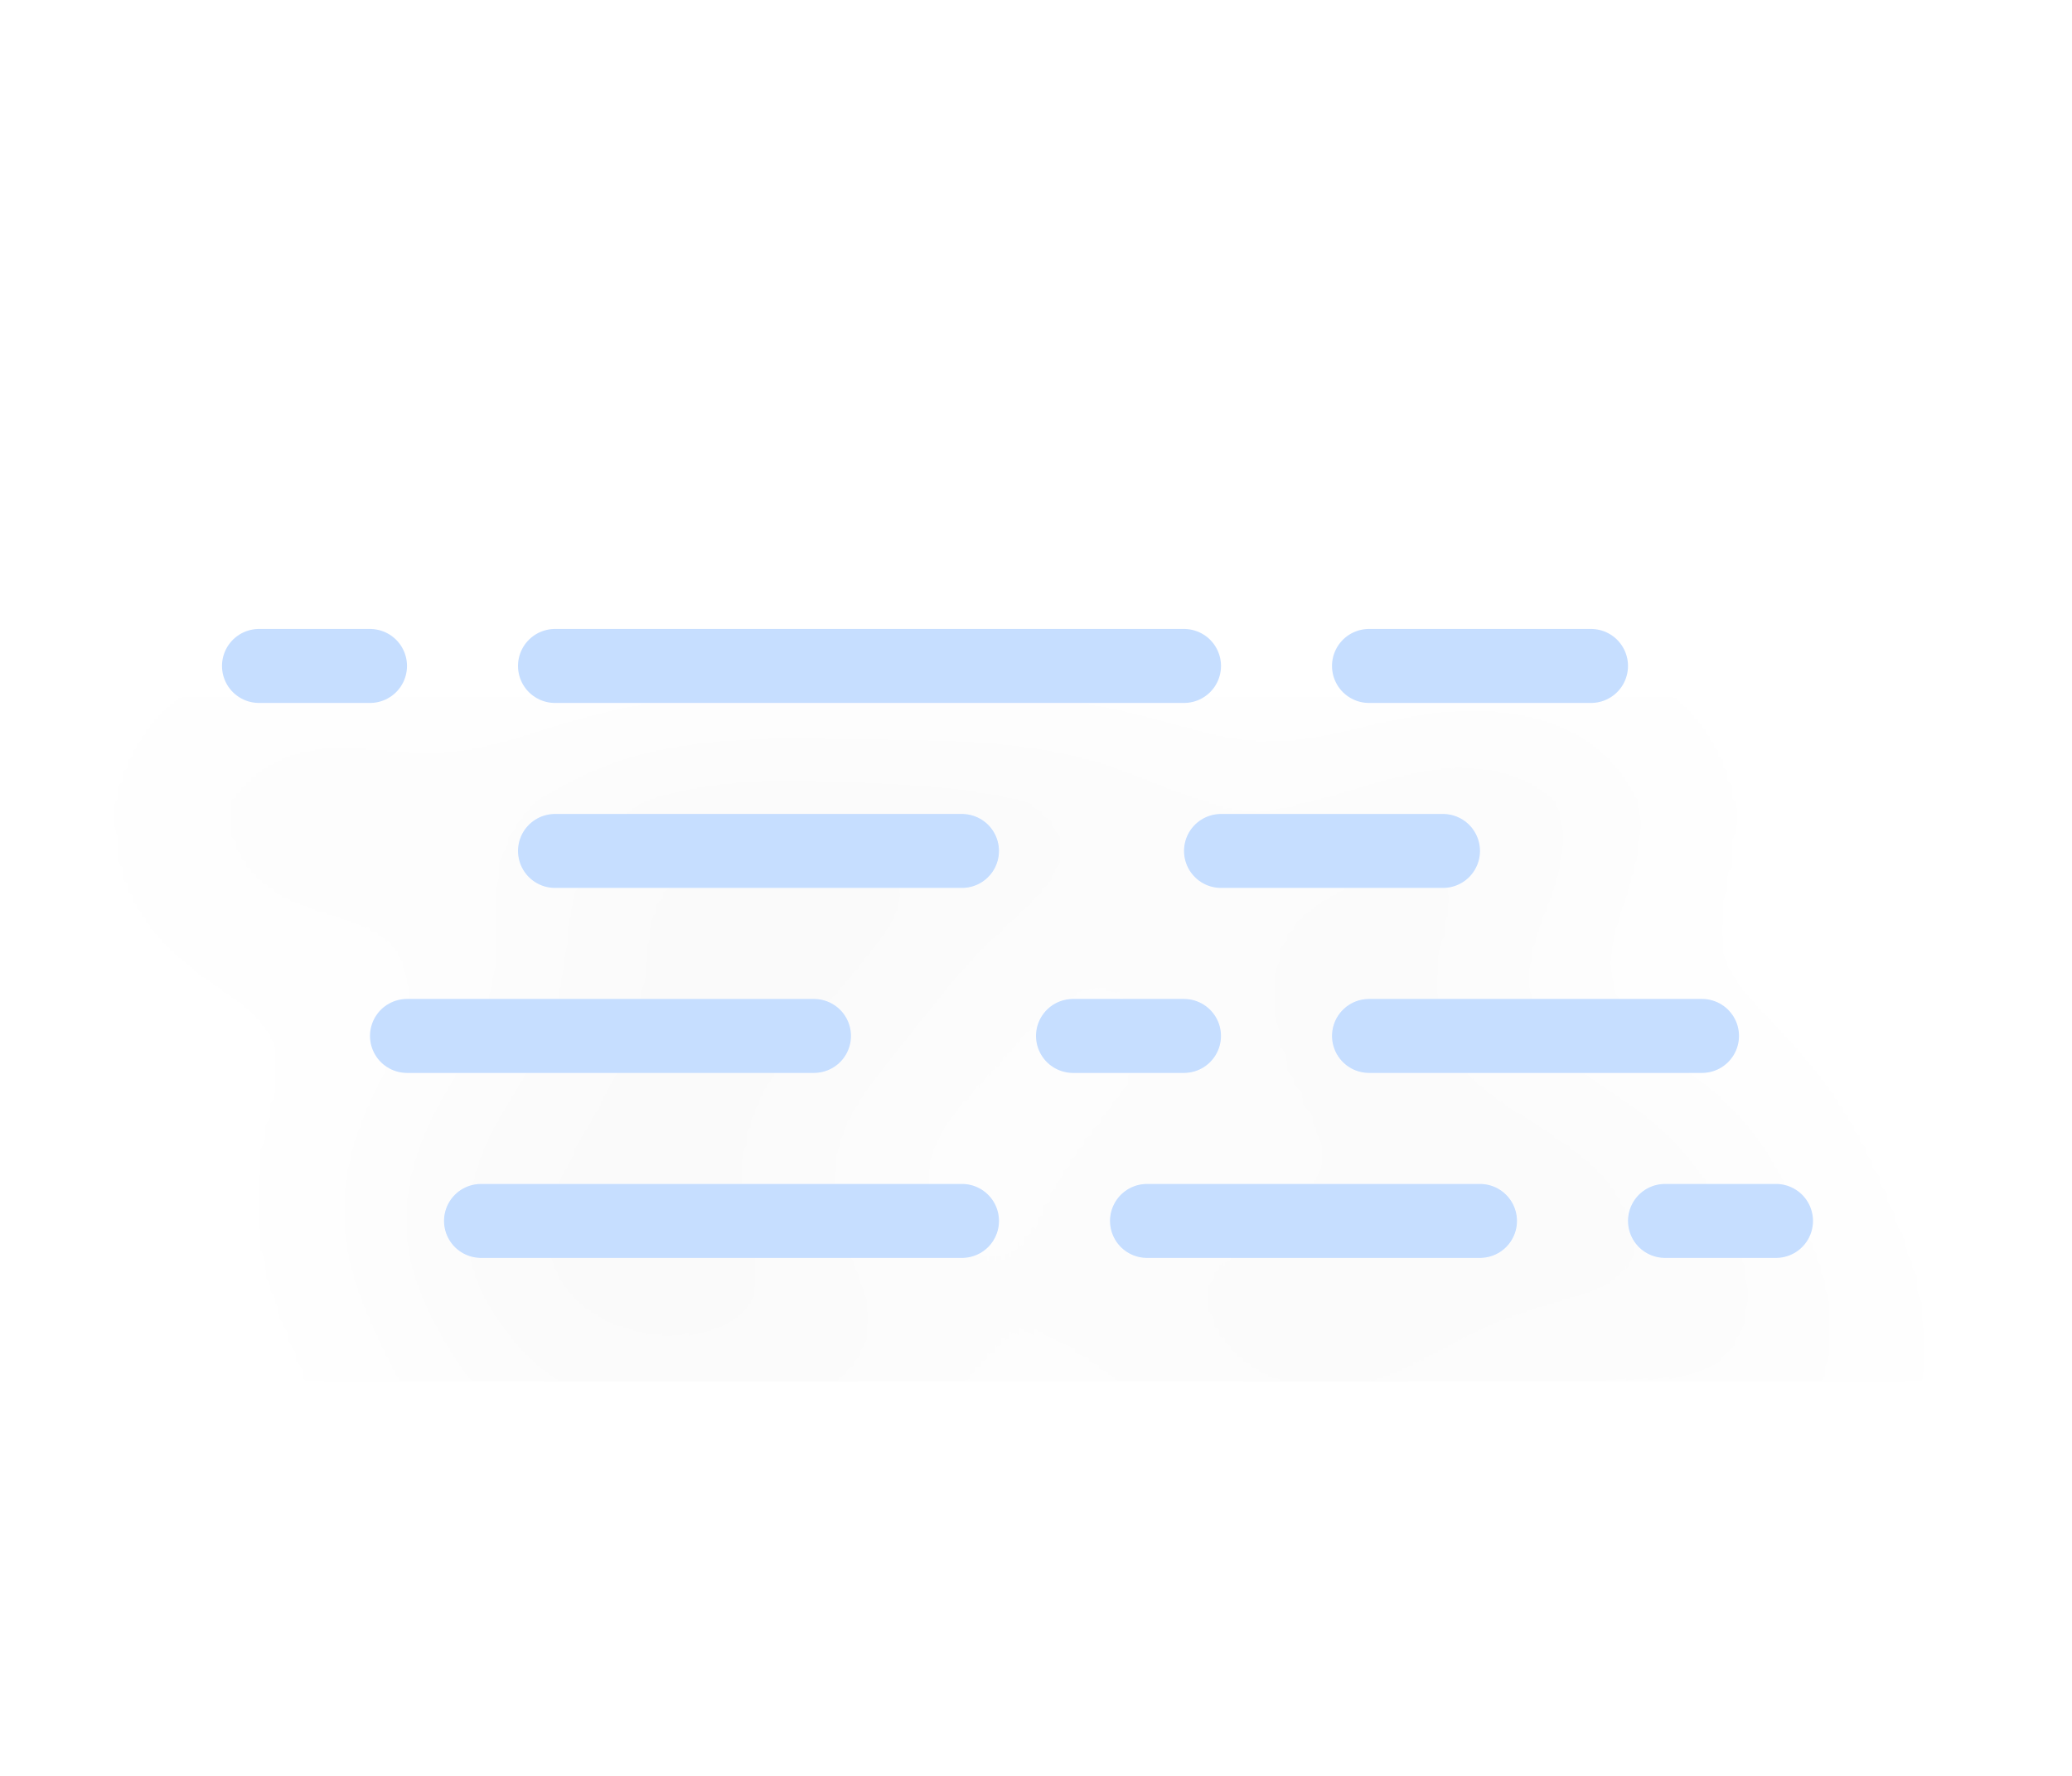
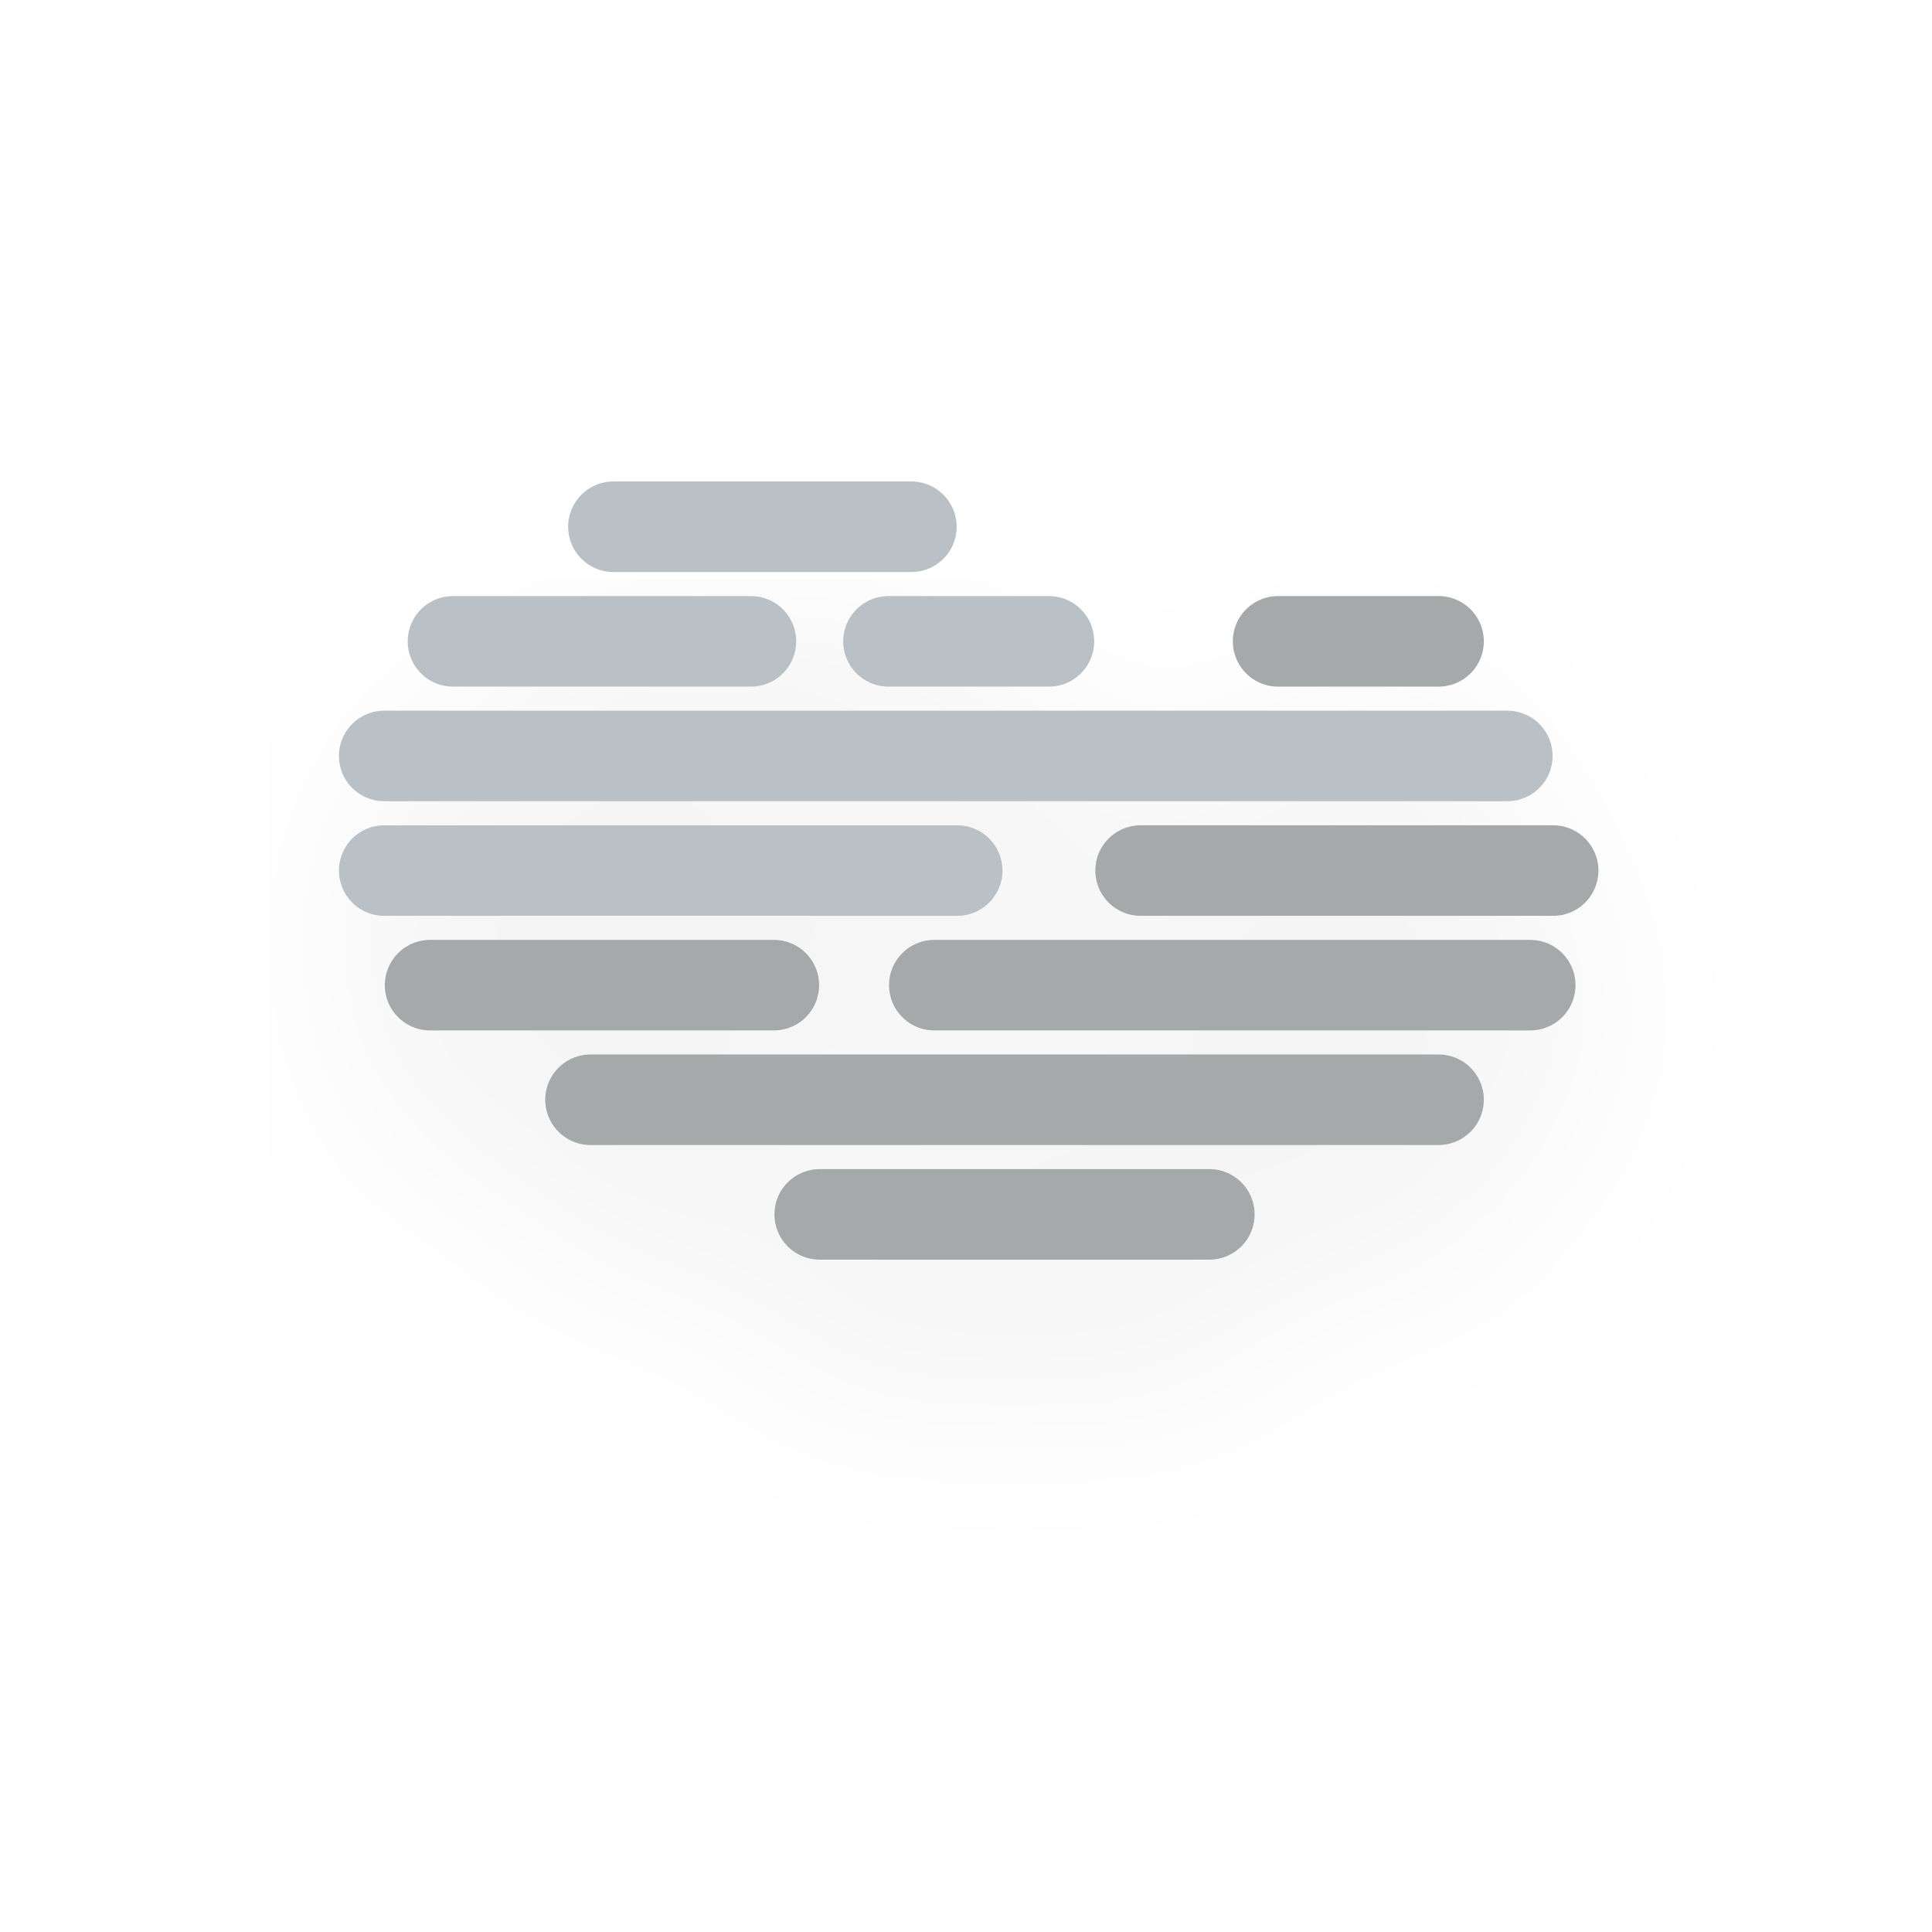
- <svg xmlns="http://www.w3.org/2000/svg" width="56" height="48" version="1.1">
-   <defs>
-     <filter id="blur" x="-.207" y="-.211" width="1.403" height="1.5">
-       <feGaussianBlur in="SourceAlpha" stdDeviation="3" />
-       <feOffset dx="0" dy="4" result="offsetblur" />
-       <feComponentTransfer>
-         <feFuncA slope="0.05" type="linear" />
+ <svg xmlns="http://www.w3.org/2000/svg" version="1.1" width="64" height="64" viewbox="0 0 64 64" id="svg36">
+   <defs id="defs19">
+     <filter id="blur" width="200%" height="200%">
+       <feGaussianBlur in="SourceAlpha" stdDeviation="3" id="feGaussianBlur2" />
+       <feOffset dx="0" dy="4" result="offsetblur" id="feOffset4" />
+       <feComponentTransfer id="feComponentTransfer8">
+         <feFuncA type="linear" slope="0.05" id="feFuncA6" />
      </feComponentTransfer>
-       <feMerge>
-         <feMergeNode />
-         <feMergeNode in="SourceGraphic" />
+       <feMerge id="feMerge14">
+         <feMergeNode id="feMergeNode10" />
+         <feMergeNode in="SourceGraphic" id="feMergeNode12" />
      </feMerge>
    </filter>
+     <style type="text/css" id="style17">
+ /*
+ ** RAIN
+ */
+ @keyframes am-weather-rain {
+   0% {
+     stroke-dashoffset: 0;
+   }
+ 
+   100% {
+     stroke-dashoffset: -100;
+   }
+ }
+ 
+ .am-weather-rain-1 {
+   -webkit-animation-name: am-weather-rain;
+      -moz-animation-name: am-weather-rain;
+       -ms-animation-name: am-weather-rain;
+           animation-name: am-weather-rain;
+   -webkit-animation-duration: 8s;
+      -moz-animation-duration: 8s;
+       -ms-animation-duration: 8s;
+           animation-duration: 8s;
+   -webkit-animation-timing-function: linear;
+      -moz-animation-timing-function: linear;
+       -ms-animation-timing-function: linear;
+           animation-timing-function: linear;
+   -webkit-animation-iteration-count: infinite;
+      -moz-animation-iteration-count: infinite;
+       -ms-animation-iteration-count: infinite;
+           animation-iteration-count: infinite;
+ }
+ 
+ .am-weather-rain-2 {
+   -webkit-animation-name: am-weather-rain;
+      -moz-animation-name: am-weather-rain;
+       -ms-animation-name: am-weather-rain;
+           animation-name: am-weather-rain;
+   -webkit-animation-delay: 0.25s;
+      -moz-animation-delay: 0.25s;
+       -ms-animation-delay: 0.25s;
+           animation-delay: 0.25s;
+   -webkit-animation-duration: 8s;
+      -moz-animation-duration: 8s;
+       -ms-animation-duration: 8s;
+           animation-duration: 8s;
+   -webkit-animation-timing-function: linear;
+      -moz-animation-timing-function: linear;
+       -ms-animation-timing-function: linear;
+           animation-timing-function: linear;
+   -webkit-animation-iteration-count: infinite;
+      -moz-animation-iteration-count: infinite;
+       -ms-animation-iteration-count: infinite;
+           animation-iteration-count: infinite;
+ }
+         </style>
  </defs>
-   <g transform="translate(16,-2)" filter="url(#blur)">
-     <g class="am-weather-fog" transform="translate(-10,20)" fill="none" stroke="#c6deff" stroke-linecap="round" stroke-width="2">
-       <line class="am-weather-fog-1" y1="0" y2="0" x1="1" x2="37" stroke-dasharray="3, 5, 17, 5, 7" />
-       <line class="am-weather-fog-2" y1="5" y2="5" x1="9" x2="33" stroke-dasharray="11, 7, 15" />
-       <line class="am-weather-fog-3" y1="10" y2="10" x1="5" x2="40" stroke-dasharray="11, 7, 3, 5, 9" />
-       <line class="am-weather-fog-4" y1="15" y2="15" x1="7" x2="42" stroke-dasharray="13, 5, 9, 5, 3" />
+   <g filter="url(#blur)" id="rainy-7">
+     <g style="shape-rendering:geometricPrecision;text-rendering:geometricPrecision" id="g948" transform="translate(0.7968124,-2.483522)">
+       <g id="el9yz2ec2vxm2_to" transform="translate(24.45878,19.93276)">
+         <line id="el9yz2ec2vxm2" x1="19.524" y1="23.933" x2="29.394" y2="23.933" transform="translate(-24.45878,-23.93276)" fill="none" stroke="#b9c1c6" stroke-width="3" stroke-linecap="round" stroke-miterlimit="10" />
+       </g>
+       <g id="el9yz2ec2vxm3_to" transform="translate(19.14396,23.72905)">
+         <line id="el9yz2ec2vxm3" x1="14.209" y1="27.729" x2="24.079" y2="27.729" transform="translate(-19.14396,-27.72905)" fill="none" stroke="#b9c1c6" stroke-width="3" stroke-linecap="round" stroke-miterlimit="10" />
+       </g>
+       <g id="el9yz2ec2vxm4_to" transform="translate(30.53285,27.52535)">
+         <line id="el9yz2ec2vxm4" x1="11.931" y1="31.525" x2="49.135" y2="31.525" transform="translate(-30.53285,-31.52535)" fill="none" stroke="#b9c1c6" stroke-width="3" stroke-linecap="round" stroke-miterlimit="10" />
+       </g>
+       <g id="el9yz2ec2vxm5_to" transform="translate(43.81989,31.32164)">
+         <line id="el9yz2ec2vxm5" x1="36.987" y1="35.322" x2="50.653" y2="35.322" transform="translate(-43.81989,-35.32164)" fill="none" stroke="#a5a9aa" stroke-width="3" stroke-linecap="round" stroke-miterlimit="10" />
+       </g>
+       <g id="el9yz2ec2vxm6_to" transform="translate(21.42174,31.32164)">
+         <line id="el9yz2ec2vxm6" x1="11.931" y1="35.322" x2="30.912" y2="35.322" transform="translate(-21.42174,-35.32164)" fill="none" stroke="#b9c1c6" stroke-width="3" stroke-linecap="round" stroke-miterlimit="10" />
+       </g>
+       <g id="el9yz2ec2vxm7_to" transform="translate(40.02359,35.11791)">
+         <line id="el9yz2ec2vxm7" x1="30.153" y1="39.118" x2="49.894" y2="39.118" transform="translate(-40.02359,-39.11791)" fill="none" stroke="#a5a9aa" stroke-width="3" stroke-linecap="round" stroke-miterlimit="10" />
+       </g>
+       <g id="el9yz2ec2vxm8_to" transform="translate(32.81063,38.91421)">
+         <line id="el9yz2ec2vxm8" x1="18.764" y1="42.914" x2="46.857" y2="42.914" transform="translate(-32.81063,-42.91421)" fill="none" stroke="#a5a9aa" stroke-width="3" stroke-linecap="round" stroke-miterlimit="10" />
+       </g>
+       <g id="el9yz2ec2vxm9_to" transform="translate(32.81063,42.71051)">
+         <line id="el9yz2ec2vxm9" x1="26.357" y1="46.711" x2="39.264" y2="46.711" transform="translate(-32.81063,-46.71051)" fill="none" stroke="#a5a9aa" stroke-width="3" stroke-linecap="round" stroke-miterlimit="10" />
+       </g>
+       <g id="el9yz2ec2vxm10_to" transform="translate(19.14396,35.11791)">
+         <line id="el9yz2ec2vxm10" x1="13.45" y1="39.118" x2="24.838" y2="39.118" transform="translate(-19.14396,-39.11791)" fill="none" stroke="#a5a9aa" stroke-width="3" stroke-linecap="round" stroke-miterlimit="10" />
+       </g>
+       <g id="el9yz2ec2vxm11_to" transform="translate(31.29211,23.72905)">
+         <line id="el9yz2ec2vxm11" x1="28.635" y1="27.729" x2="33.95" y2="27.729" transform="translate(-31.29211,-27.72905)" fill="none" stroke="#b9c1c6" stroke-width="3" stroke-linecap="round" stroke-miterlimit="10" />
+       </g>
+       <g id="el9yz2ec2vxm12_to" transform="translate(44.19952,23.72905)">
+         <line id="el9yz2ec2vxm12" x1="41.542" y1="27.729" x2="46.857" y2="27.729" transform="translate(-44.19952,-27.72905)" fill="none" stroke="#a5a9aa" stroke-width="3" stroke-linecap="round" stroke-miterlimit="10" />
+       </g>
    </g>
  </g>
+   <style id="style2">#erwehhtipo1o2_to {animation: erwehhtipo1o2_to__to 8000ms linear infinite normal forwards}@keyframes erwehhtipo1o2_to__to { 0% {transform: translate(24.45878px,23.93276px)} 25% {transform: translate(26px,23.93px)} 50% {transform: translate(24.45878px,23.93276px)} 75% {transform: translate(22.46px,23.93276px)} 100% {transform: translate(24.45878px,23.93276px)} }#erwehhtipo1o3_to {animation: erwehhtipo1o3_to__to 8000ms linear infinite normal forwards}@keyframes erwehhtipo1o3_to__to { 0% {transform: translate(19.14396px,27.72905px)} 25% {transform: translate(17px,27.72905px)} 50% {transform: translate(19.14396px,27.72905px)} 75% {transform: translate(21.14px,27.72905px)} 100% {transform: translate(19.14396px,27.72905px)} }#erwehhtipo1o4_to {animation: erwehhtipo1o4_to__to 8000ms linear infinite normal forwards}@keyframes erwehhtipo1o4_to__to { 0% {transform: translate(30.53285px,31.52535px)} 25% {transform: translate(32.53px,31.53px)} 50% {transform: translate(30.53285px,31.52535px)} 75% {transform: translate(28.53px,31.52535px)} 100% {transform: translate(30.53285px,31.52535px)} }#erwehhtipo1o5_to {animation: erwehhtipo1o5_to__to 8000ms linear infinite normal forwards}@keyframes erwehhtipo1o5_to__to { 0% {transform: translate(43.81989px,35.32164px)} 25% {transform: translate(41.02px,35.32164px)} 50% {transform: translate(43.81989px,35.32164px)} 75% {transform: translate(45.82px,35.32164px)} 100% {transform: translate(43.81989px,35.32164px)} }#erwehhtipo1o6_to {animation: erwehhtipo1o6_to__to 8000ms linear infinite normal forwards}@keyframes erwehhtipo1o6_to__to { 0% {transform: translate(21.42174px,35.32164px)} 25% {transform: translate(19px,35.32164px)} 50% {transform: translate(21.42174px,35.32164px)} 75% {transform: translate(23.42px,35.32164px)} 100% {transform: translate(21.42174px,35.32164px)} }#erwehhtipo1o7_to {animation: erwehhtipo1o7_to__to 8000ms linear infinite normal forwards}@keyframes erwehhtipo1o7_to__to { 0% {transform: translate(40.40322px,39.11791px)} 25% {transform: translate(42.02px,39.11791px)} 50% {transform: translate(40.02359px,39.11791px)} 75% {transform: translate(38.02px,39.11791px)} 100% {transform: translate(40.02359px,39.11791px)} }#erwehhtipo1o8_to {animation: erwehhtipo1o8_to__to 8000ms linear infinite normal forwards}@keyframes erwehhtipo1o8_to__to { 0% {transform: translate(32px,42.91421px)} 25% {transform: translate(30px,42.91421px)} 50% {transform: translate(32px,42.91421px)} 75% {transform: translate(34px,42.91421px)} 100% {transform: translate(32px,42.91421px)} }#erwehhtipo1o9_to {animation: erwehhtipo1o9_to__to 8000ms linear infinite normal forwards}@keyframes erwehhtipo1o9_to__to { 0% {transform: translate(32.81063px,46.71051px)} 25% {transform: translate(34px,46.71051px)} 50% {transform: translate(32.81px,46.71051px)} 75% {transform: translate(30.81px,46.71051px)} 100% {transform: translate(32.81px,46.71051px)} }#erwehhtipo1o10_to {animation: erwehhtipo1o10_to__to 8000ms linear infinite normal forwards}@keyframes erwehhtipo1o10_to__to { 0% {transform: translate(19.14396px,39.11791px)} 25% {transform: translate(21.14px,39.11791px)} 50% {transform: translate(19.14396px,39.11791px)} 75% {transform: translate(17.14px,39.11791px)} 100% {transform: translate(19.14396px,39.11791px)} }#erwehhtipo1o11_to {animation: erwehhtipo1o11_to__to 8000ms linear infinite normal forwards}@keyframes erwehhtipo1o11_to__to { 0% {transform: translate(31.29211px,27.72905px)} 25% {transform: translate(29px,27.72905px)} 50% {transform: translate(31.29211px,27.72905px)} 75% {transform: translate(33.29px,27.72905px)} 100% {transform: translate(31.29211px,27.72905px)} }#erwehhtipo1o12_to {animation: erwehhtipo1o12_to__to 8000ms linear infinite normal forwards}@keyframes erwehhtipo1o12_to__to { 0% {transform: translate(44.19952px,27.72905px)} 25% {transform: translate(42px,27.72905px)} 50% {transform: translate(44.19952px,27.72905px)} 75% {transform: translate(46.2px,27.72905px)} 100% {transform: translate(44.19952px,27.72905px)} }</style>
+   <style id="style2-8">#el9yz2ec2vxm2_to {animation: el9yz2ec2vxm2_to__to 8000ms linear infinite normal forwards}@keyframes el9yz2ec2vxm2_to__to { 0% {transform: translate(24.45878px,23.93276px)} 35% {transform: translate(24.45878px,23.93276px)} 60% {transform: translate(30px,23.93px)} 85% {transform: translate(24.45878px,23.93276px)} 100% {transform: translate(24.45878px,23.93276px)} }#el9yz2ec2vxm3_to {animation: el9yz2ec2vxm3_to__to 8000ms linear infinite normal forwards}@keyframes el9yz2ec2vxm3_to__to { 0% {transform: translate(19.14396px,27.72905px)} 25% {transform: translate(16px,27.72905px)} 50% {transform: translate(19.14396px,27.72905px)} 100% {transform: translate(19.14396px,27.72905px)} }#el9yz2ec2vxm4_to {animation: el9yz2ec2vxm4_to__to 8000ms linear infinite normal forwards}@keyframes el9yz2ec2vxm4_to__to { 0% {transform: translate(30.53285px,31.52535px)} 37.5% {transform: translate(30.53285px,31.52535px)} 62.5% {transform: translate(33.53px,31.53px)} 87.5% {transform: translate(30.53285px,31.52535px)} 100% {transform: translate(30.53285px,31.52535px)} }#el9yz2ec2vxm5_to {animation: el9yz2ec2vxm5_to__to 8000ms linear infinite normal forwards}@keyframes el9yz2ec2vxm5_to__to { 0% {transform: translate(43.81989px,35.32164px)} 13.75% {transform: translate(43.81989px,35.32164px)} 38.75% {transform: translate(41.02px,35.32164px)} 63.75% {transform: translate(43.81989px,35.32164px)} 100% {transform: translate(43.81989px,35.32164px)} }#el9yz2ec2vxm6_to {animation: el9yz2ec2vxm6_to__to 8000ms linear infinite normal forwards}@keyframes el9yz2ec2vxm6_to__to { 0% {transform: translate(21.42174px,35.32164px)} 18.75% {transform: translate(21.42174px,35.32164px)} 43.75% {transform: translate(18px,35.32164px)} 68.75% {transform: translate(21.42174px,35.32164px)} 100% {transform: translate(21.42174px,35.32164px)} }#el9yz2ec2vxm7_to {animation: el9yz2ec2vxm7_to__to 8000ms linear infinite normal forwards}@keyframes el9yz2ec2vxm7_to__to { 0% {transform: translate(40.02359px,39.11791px)} 38.75% {transform: translate(40.02359px,39.11791px)} 63.75% {transform: translate(42.02px,39.11791px)} 88.75% {transform: translate(40.02359px,39.11791px)} 100% {transform: translate(40.02359px,39.11791px)} }#el9yz2ec2vxm8_to {animation: el9yz2ec2vxm8_to__to 8000ms linear infinite normal forwards}@keyframes el9yz2ec2vxm8_to__to { 0% {transform: translate(32.81063px,42.91421px)} 21.25% {transform: translate(32.81063px,42.91421px)} 46.25% {transform: translate(34.81px,42.91421px)} 71.25% {transform: translate(32.81063px,42.91421px)} 100% {transform: translate(32.81063px,42.91421px)} }#el9yz2ec2vxm9_to {animation: el9yz2ec2vxm9_to__to 8000ms linear infinite normal forwards}@keyframes el9yz2ec2vxm9_to__to { 0% {transform: translate(32.81063px,46.71051px)} 25% {transform: translate(30.81px,46.71051px)} 50% {transform: translate(32.81px,46.71051px)} 100% {transform: translate(32.81px,46.71051px)} }#el9yz2ec2vxm10_to {animation: el9yz2ec2vxm10_to__to 8000ms linear infinite normal forwards}@keyframes el9yz2ec2vxm10_to__to { 0% {transform: translate(19.14396px,39.11791px)} 25% {transform: translate(21.14px,39.11791px)} 50% {transform: translate(19.14396px,39.11791px)} 100% {transform: translate(19.14396px,39.11791px)} }#el9yz2ec2vxm11_to {animation: el9yz2ec2vxm11_to__to 8000ms linear infinite normal forwards}@keyframes el9yz2ec2vxm11_to__to { 0% {transform: translate(31.29211px,27.72905px)} 25% {transform: translate(28px,27.72905px)} 50% {transform: translate(31.29211px,27.72905px)} 100% {transform: translate(31.29211px,27.72905px)} }#el9yz2ec2vxm12_to {animation: el9yz2ec2vxm12_to__to 8000ms linear infinite normal forwards}@keyframes el9yz2ec2vxm12_to__to { 0% {transform: translate(44.19952px,27.72905px)} 16.25% {transform: translate(44.19952px,27.72905px)} 41.25% {transform: translate(41px,27.72905px)} 66.25% {transform: translate(44.19952px,27.72905px)} 100% {transform: translate(44.19952px,27.72905px)} }</style>
</svg>
